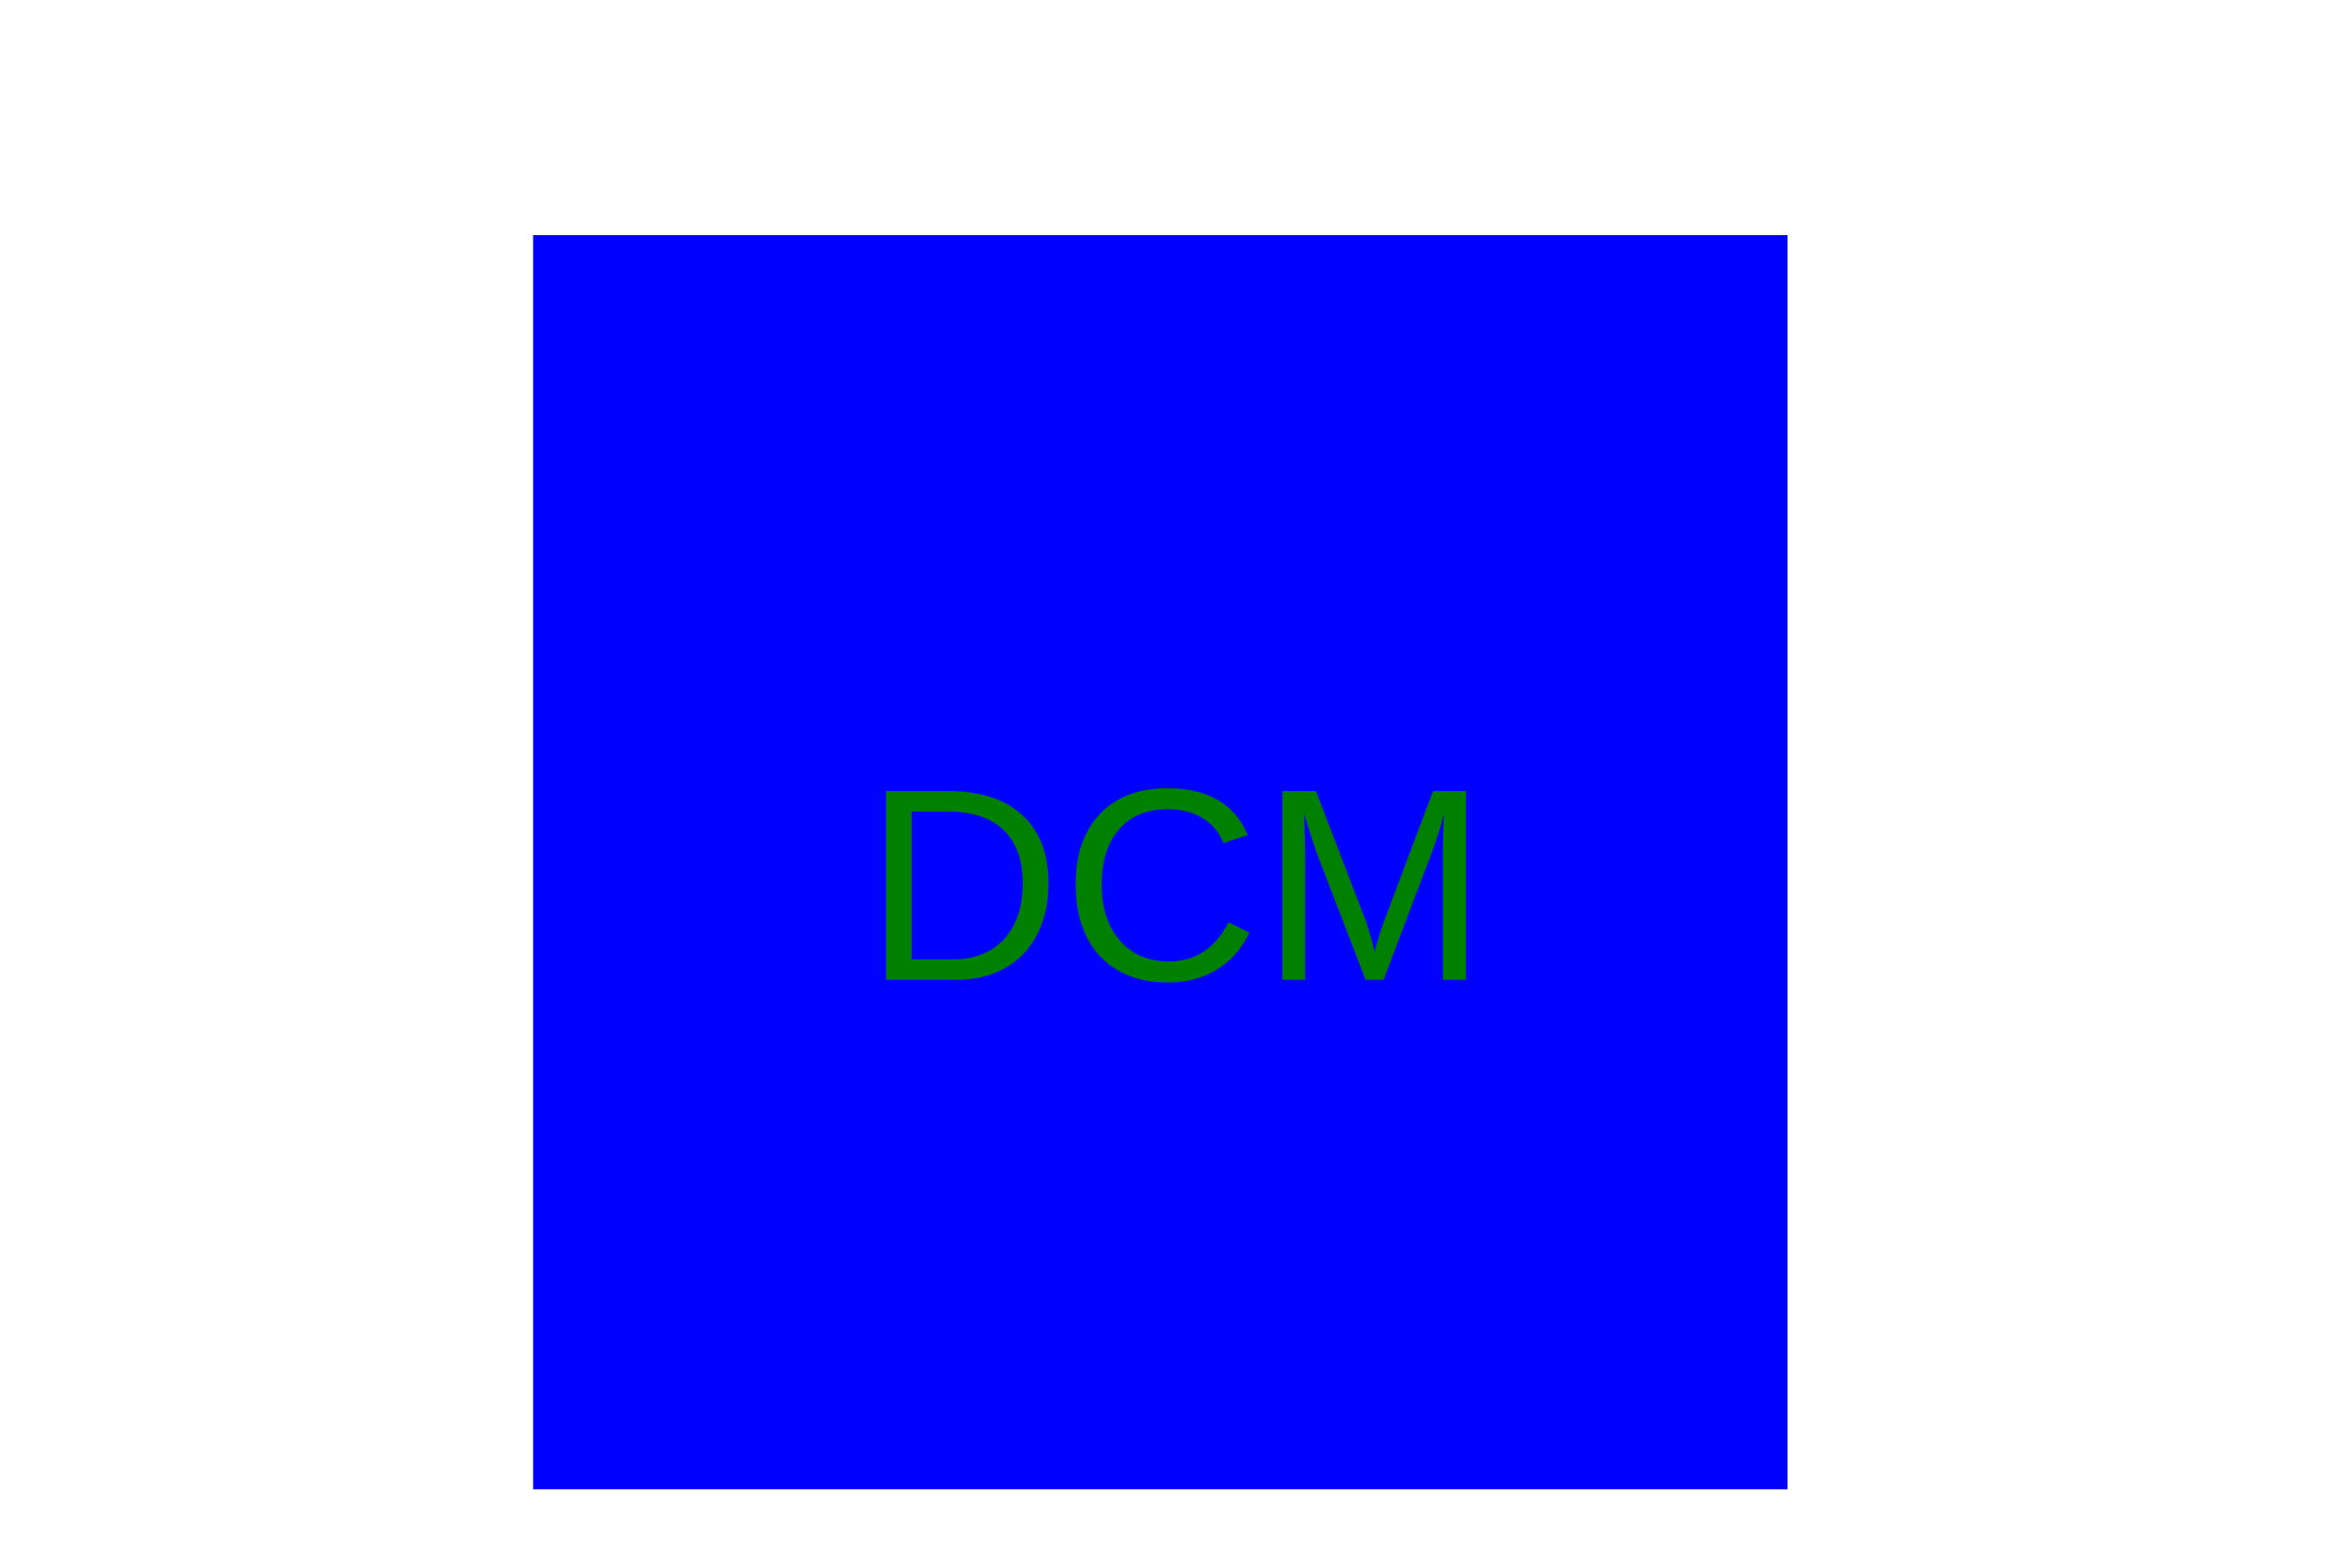
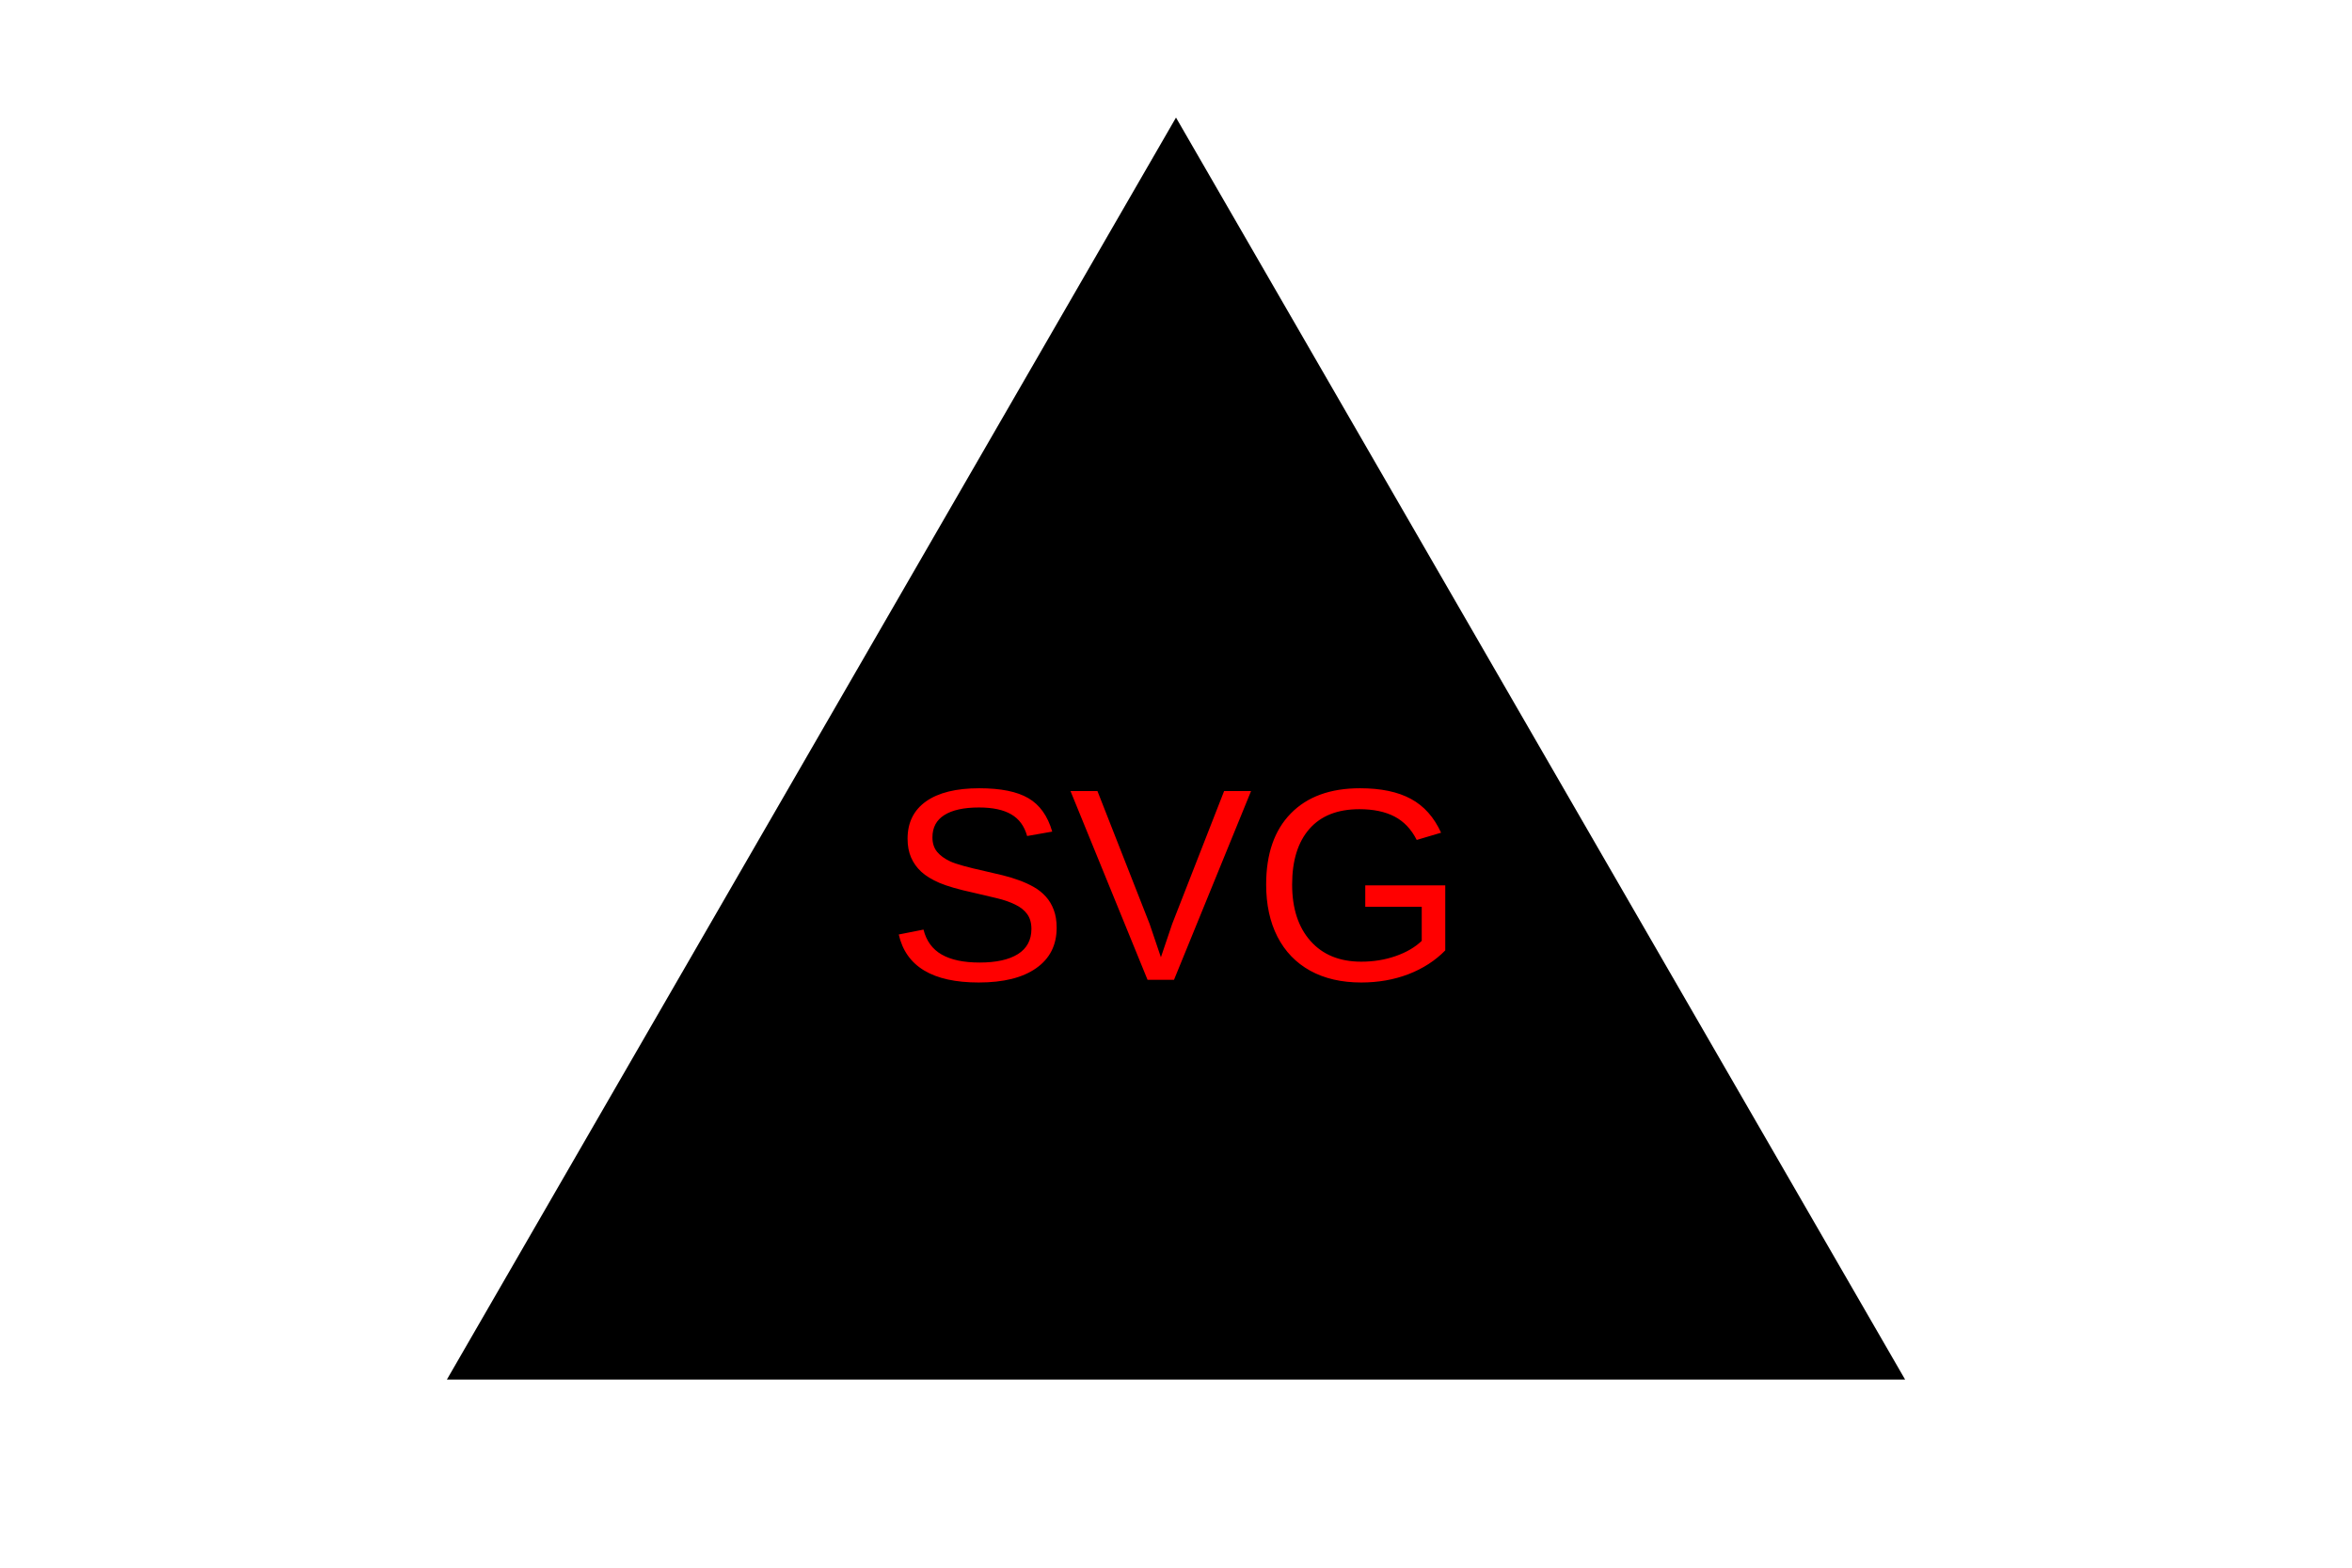
<svg xmlns="http://www.w3.org/2000/svg" version="1.1" width="300" height="200">
-   <rect x="68" y="30" width="160" height="160" fill="blue" />
-   <text x="150" y="125" font-size="35" text-anchor="middle" font-family="Arial, Helvetica, sans-serif" fill="Green">DCM</text>
+   <polygon points="150,15 243,176 57,176" fill="black" />
+   <text x="150" y="125" font-size="35" text-anchor="middle" font-family="Arial, Helvetica, sans-serif" fill="Red">SVG</text>
</svg>
